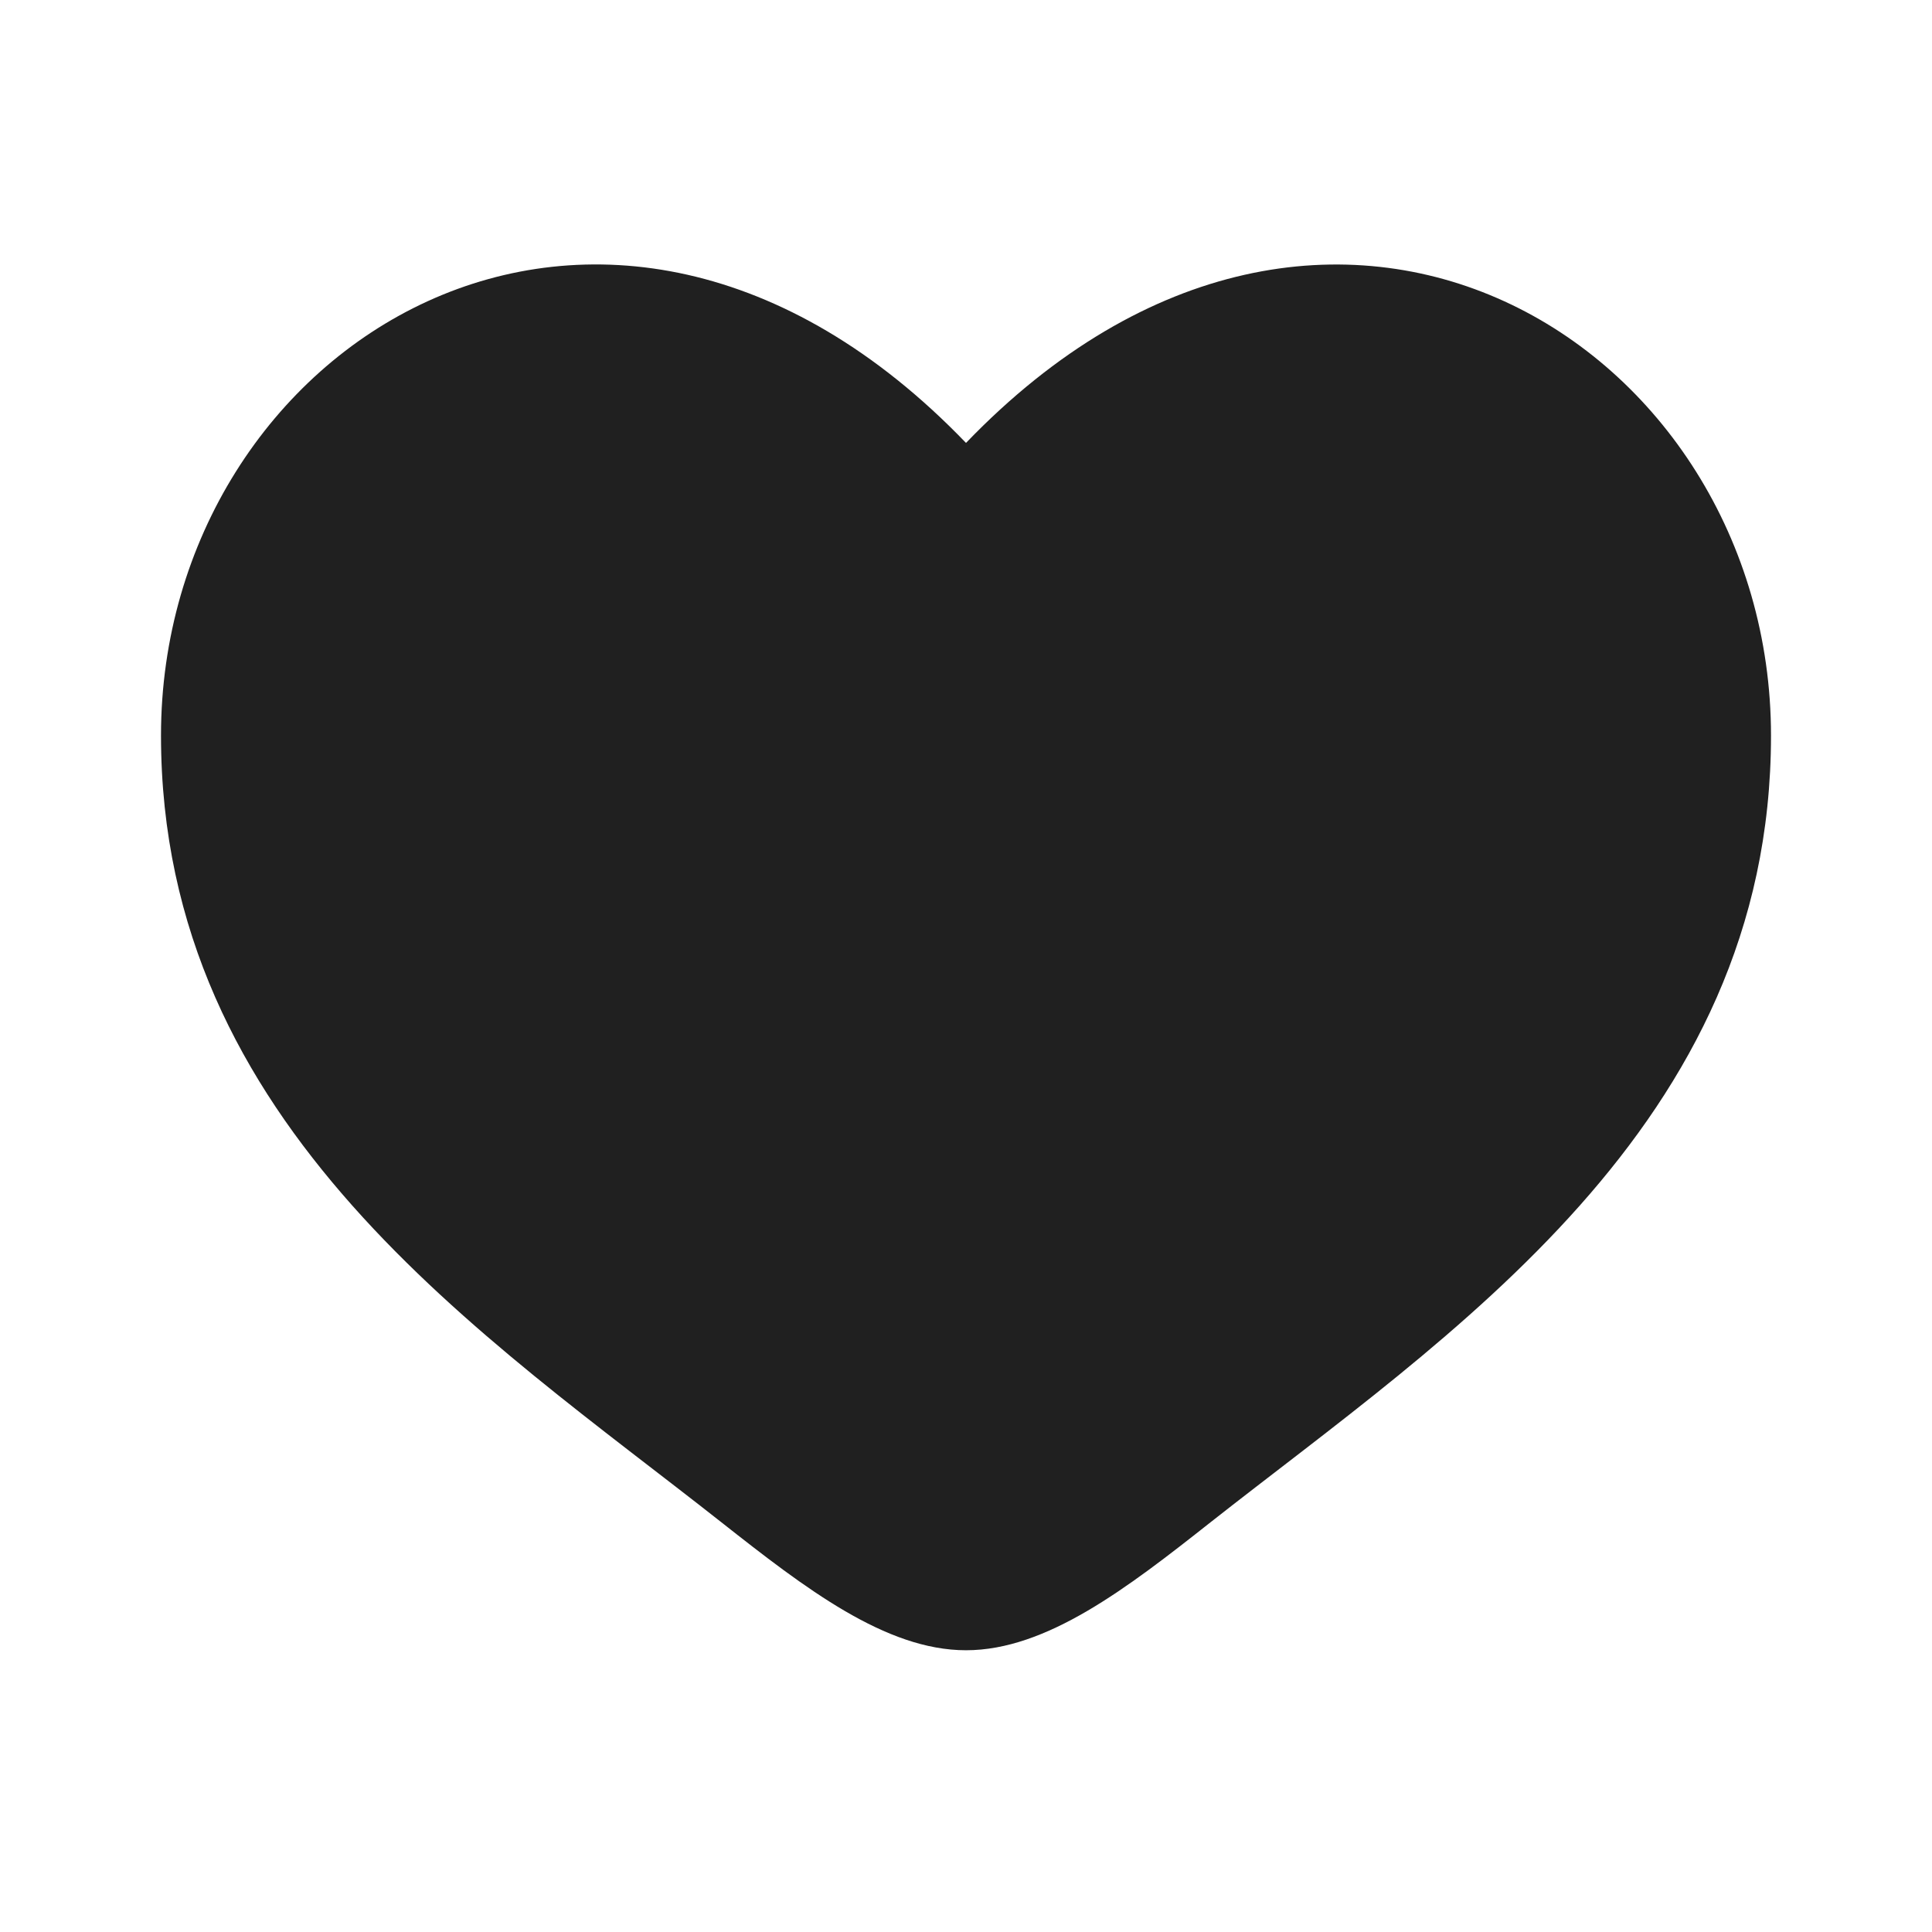
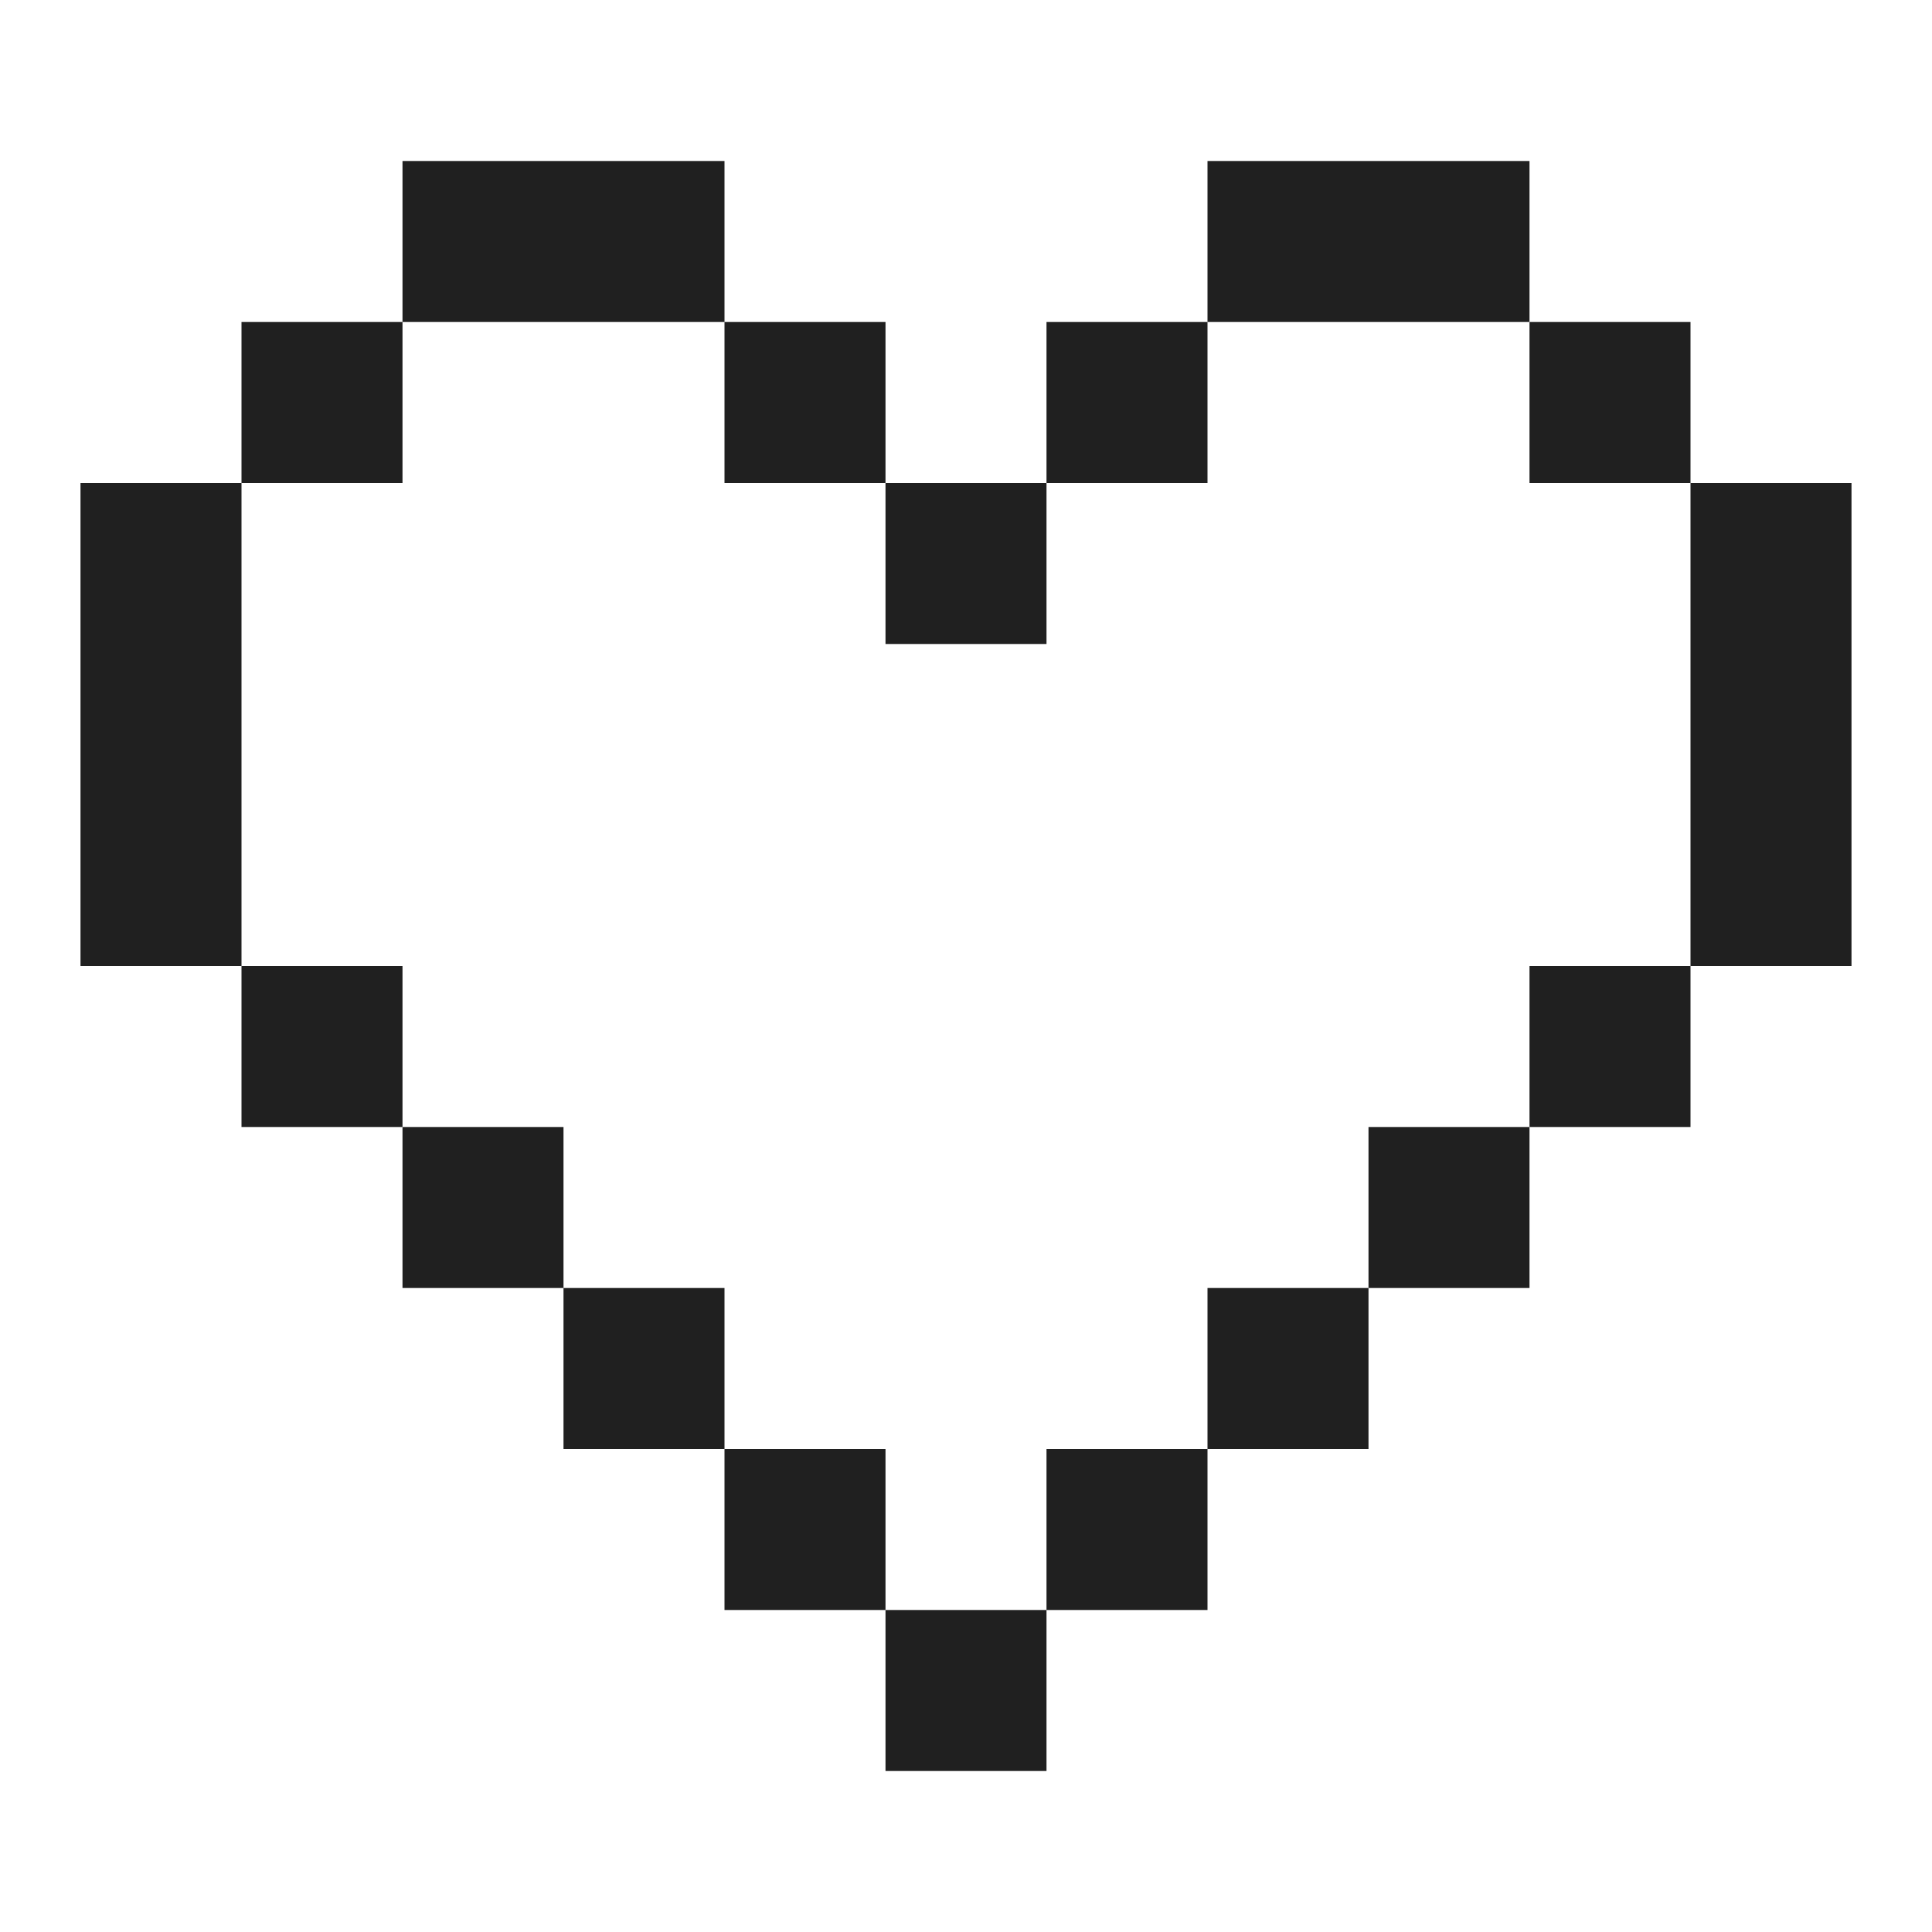
- <svg xmlns="http://www.w3.org/2000/svg" width="48" height="48" viewBox="0 0 48 48" fill="none">
-   <path d="M4 18.274C4 28 12.04 33.182 17.924 37.822C20 39.458 22 41 24 41C26 41 28 39.46 30.076 37.82C35.962 33.184 44 28 44 18.276C44 8.55 33 1.652 24 11.004C15 1.65 4 8.548 4 18.274Z" fill="#202020" />
+ <svg xmlns="http://www.w3.org/2000/svg" width="24" height="24" viewBox="0 0 24 24" fill="none">
+   <path d="M9 2H5V4H3V6H1V12H3V14H5V16H7V18H9V20H11V22H13V20H15V18H17V16H19V14H21V12H23V6H21V4H19V2H15V4H13V6H11V4H9V2ZM9 4V6H11V8H13V6H15V4H19V6H21V12H19V14H17V16H15V18H13V20H11V18H9V16H7V14H5V12H3V6H5V4H9Z" fill="#202020" />
</svg>
